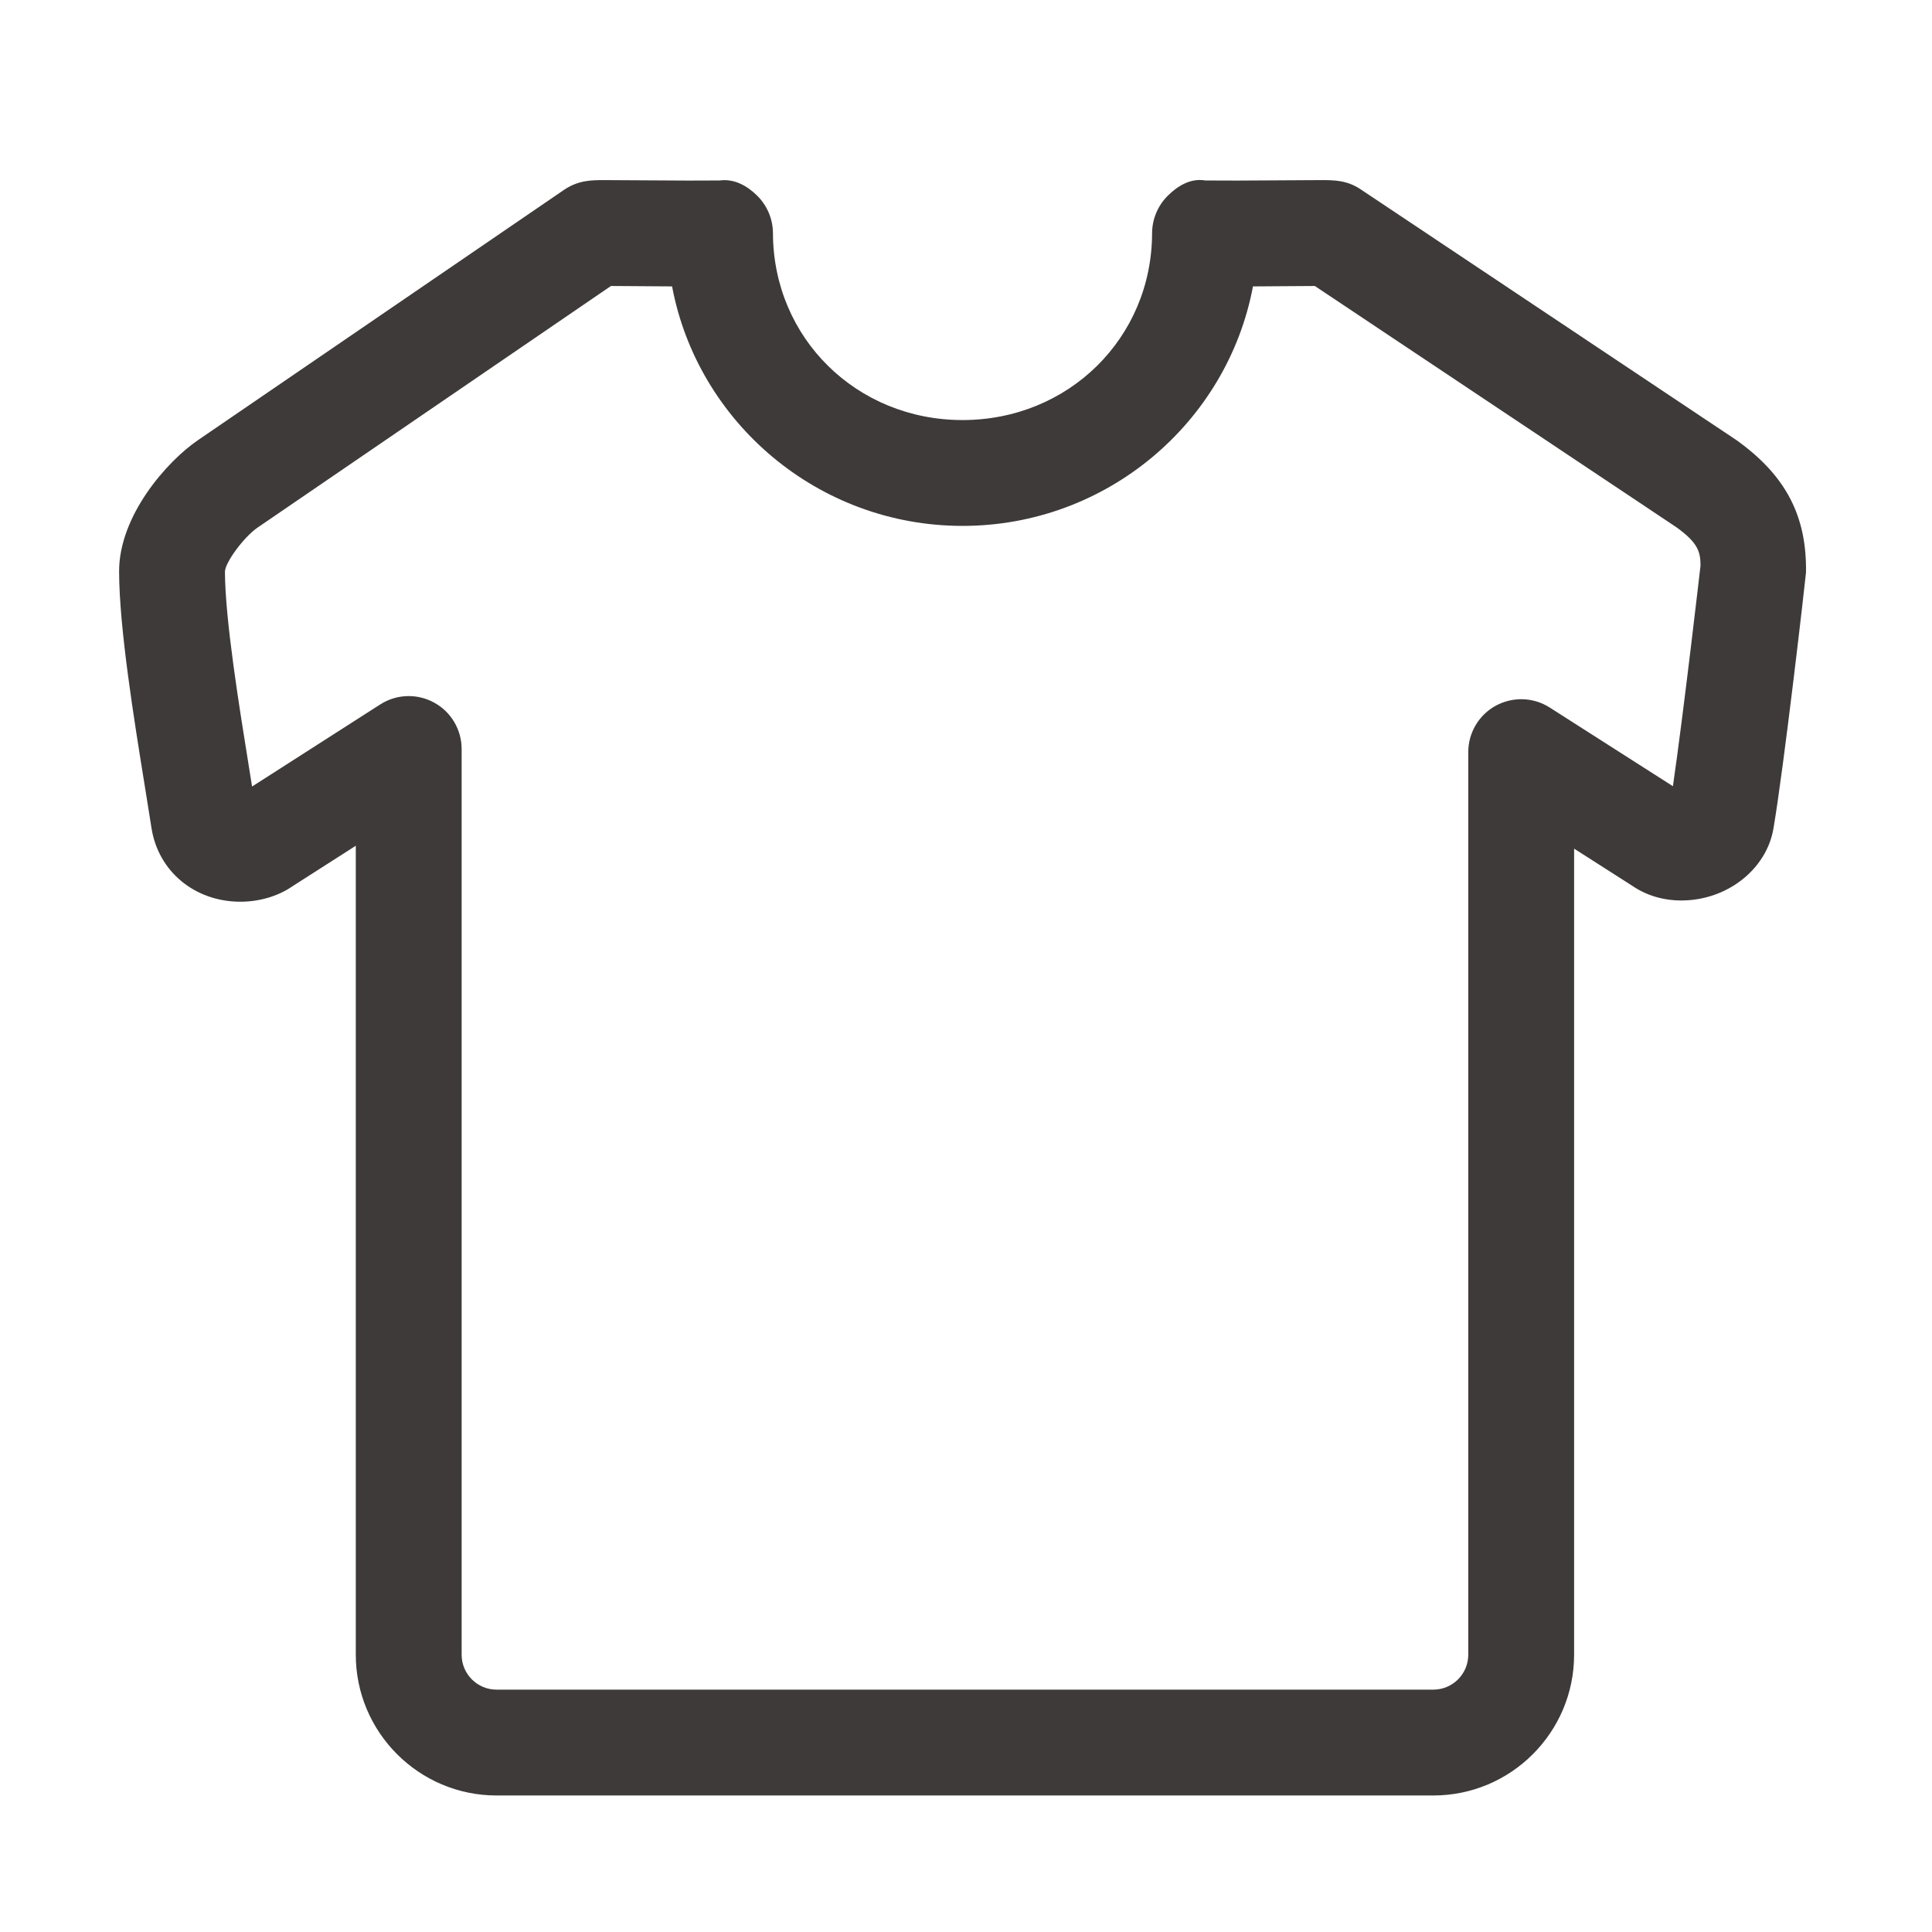
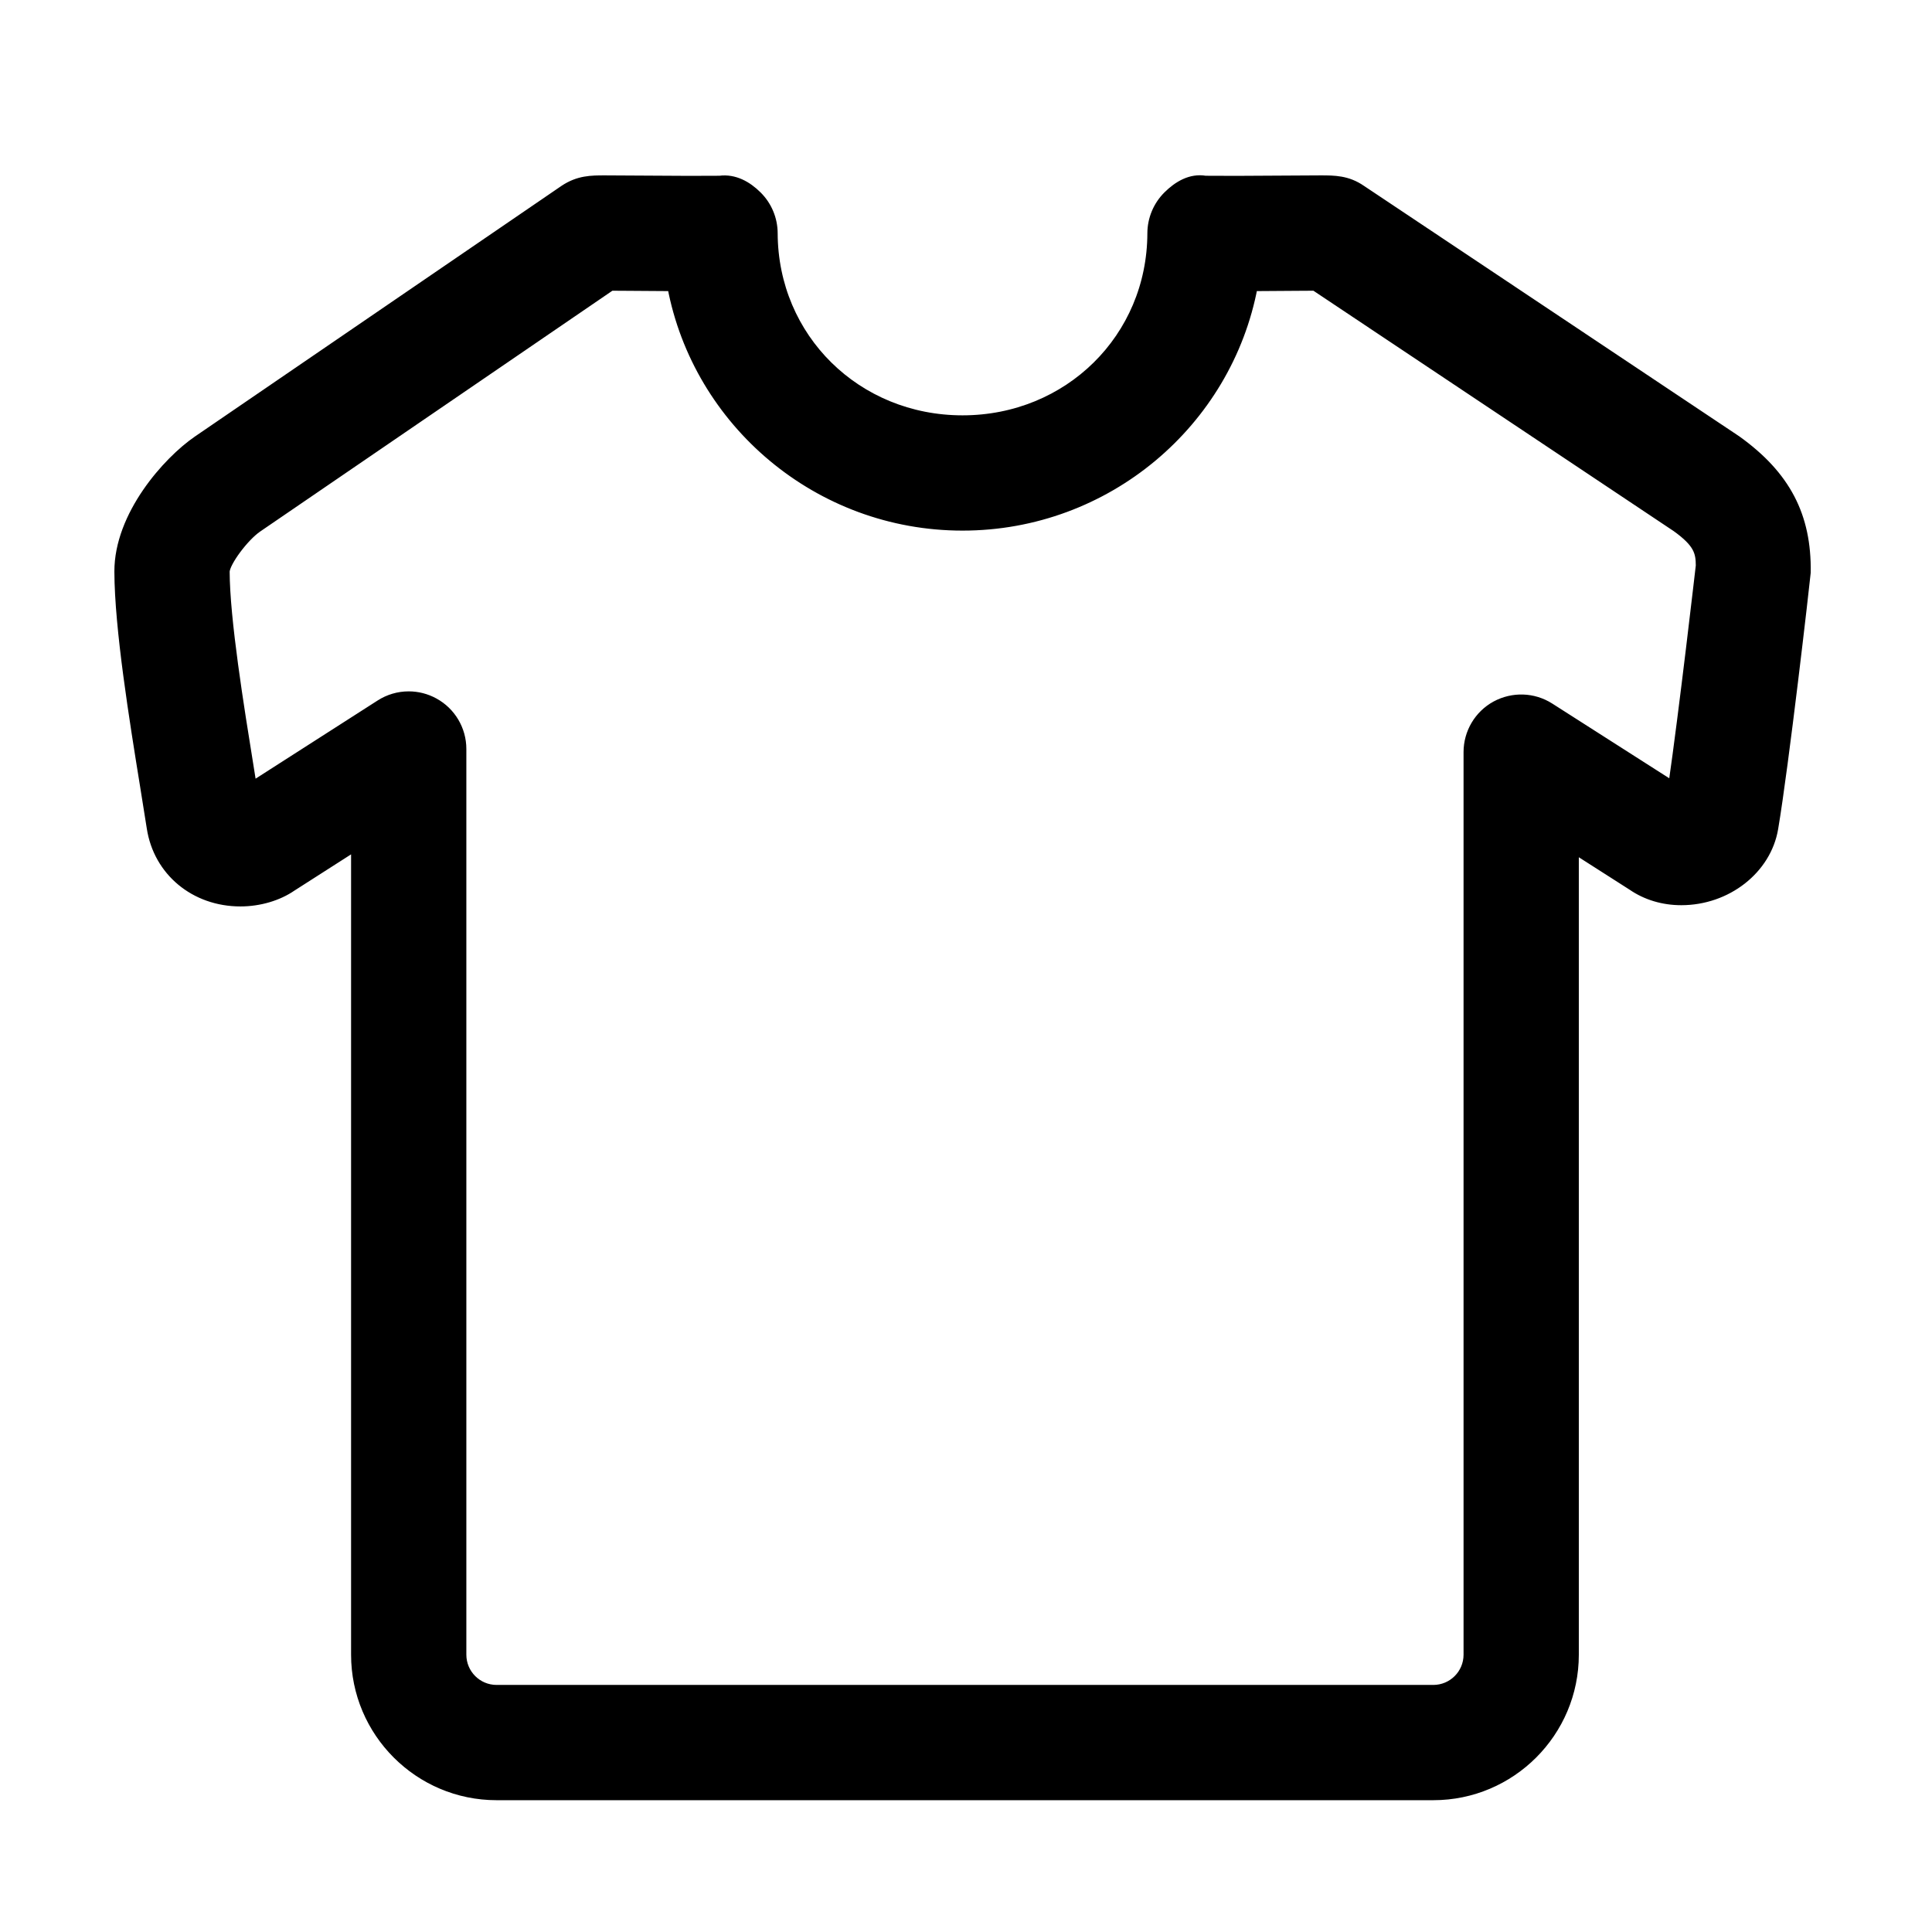
- <svg xmlns="http://www.w3.org/2000/svg" t="1687705829192" class="icon" viewBox="0 0 1024 1024" version="1.1" p-id="4348" width="200" height="200">
-   <path d="M759.695 951.642H263.193c-41.143 0-74.615-33.473-74.615-74.615V448.264l-33.911 21.694c-7.176 4.958-17.12 7.971-27.227 7.971-24.242 0-43.635-16.107-47.168-39.197l-3.479-21.804c-5.725-35.417-13.586-83.928-13.669-113.949-0.082-29.747 25.447-58.427 41.553-69.52L299.048 100.554c7.642-5.095 14.408-5.095 21.557-5.095l44.265 0.247 16.572-0.055c7.807-1.041 14.655 2.876 19.914 8.108a28.085 28.085 0 0 1 8.327 19.859c0.164 55.523 44.292 99.021 100.473 99.021 56.181 0 100.336-43.498 100.473-99.021a28.175 28.175 0 0 1 8.3-19.859c5.286-5.259 12.134-9.45 19.941-8.108l16.627 0.055 44.402-0.247c7.314 0 14.217 0 21.666 5.149l198.864 132.713c26.159 18.764 37.253 40.211 36.787 70.123-0.657 6.793-11.56 102.062-17.23 135.589-3.671 21.804-24.68 38.239-48.867 38.239-9.587 0-18.571-2.685-26.022-7.807l-30.788-19.667v427.229c0.003 41.142-33.47 74.615-74.613 74.615z m-543.069-582.704c4.629 0 9.258 1.151 13.45 3.452 9.012 4.903 14.6 14.353 14.6 24.598v480.04c0 10.217 8.3 18.517 18.517 18.517h496.502c10.217 0 18.517-8.3 18.517-18.517V398.63a28.063 28.063 0 0 1 14.572-24.598c9.039-4.876 19.914-4.547 28.569 0.958l65.329 41.717c5.752-39.581 14.518-116.032 14.627-116.881-0.028-7.149-1.123-11.998-12.792-20.379L696.886 151.584l-9.122 0.054c-6.465 0.054-14.462 0.137-23.666 0.164-13.532 72.095-77.464 126.933-153.941 126.933-76.45 0-140.383-54.838-153.941-126.933-9.148-0.028-17.065-0.11-23.502-0.164l-8.903-0.054-187.387 128.112c-7.067 4.876-16.901 18.106-17.202 23.174 0.082 25.53 7.533 71.519 12.956 105.102l1.424 8.903 67.904-43.498a27.938 27.938 0 0 1 15.121-4.439z" fill="#3E3A39" p-id="4349" />
+ <svg xmlns="http://www.w3.org/2000/svg" t="1687705829192" class="icon" viewBox="0 0 1024 1024" stroke="#000000" stroke-width="5" version="1.1" p-id="4348" width="200" height="200">
+   <path d="M759.695 951.642H263.193c-41.143 0-74.615-33.473-74.615-74.615V448.264l-33.911 21.694c-7.176 4.958-17.12 7.971-27.227 7.971-24.242 0-43.635-16.107-47.168-39.197l-3.479-21.804c-5.725-35.417-13.586-83.928-13.669-113.949-0.082-29.747 25.447-58.427 41.553-69.52L299.048 100.554c7.642-5.095 14.408-5.095 21.557-5.095l44.265 0.247 16.572-0.055c7.807-1.041 14.655 2.876 19.914 8.108a28.085 28.085 0 0 1 8.327 19.859c0.164 55.523 44.292 99.021 100.473 99.021 56.181 0 100.336-43.498 100.473-99.021a28.175 28.175 0 0 1 8.3-19.859c5.286-5.259 12.134-9.45 19.941-8.108l16.627 0.055 44.402-0.247c7.314 0 14.217 0 21.666 5.149l198.864 132.713c26.159 18.764 37.253 40.211 36.787 70.123-0.657 6.793-11.56 102.062-17.23 135.589-3.671 21.804-24.68 38.239-48.867 38.239-9.587 0-18.571-2.685-26.022-7.807l-30.788-19.667v427.229c0.003 41.142-33.47 74.615-74.613 74.615z m-543.069-582.704c4.629 0 9.258 1.151 13.45 3.452 9.012 4.903 14.6 14.353 14.6 24.598v480.04c0 10.217 8.3 18.517 18.517 18.517h496.502c10.217 0 18.517-8.3 18.517-18.517V398.63a28.063 28.063 0 0 1 14.572-24.598c9.039-4.876 19.914-4.547 28.569 0.958l65.329 41.717c5.752-39.581 14.518-116.032 14.627-116.881-0.028-7.149-1.123-11.998-12.792-20.379L696.886 151.584l-9.122 0.054c-6.465 0.054-14.462 0.137-23.666 0.164-13.532 72.095-77.464 126.933-153.941 126.933-76.45 0-140.383-54.838-153.941-126.933-9.148-0.028-17.065-0.11-23.502-0.164l-8.903-0.054-187.387 128.112c-7.067 4.876-16.901 18.106-17.202 23.174 0.082 25.53 7.533 71.519 12.956 105.102l1.424 8.903 67.904-43.498a27.938 27.938 0 0 1 15.121-4.439z" fill="currentColor" p-id="4349" />
</svg>
